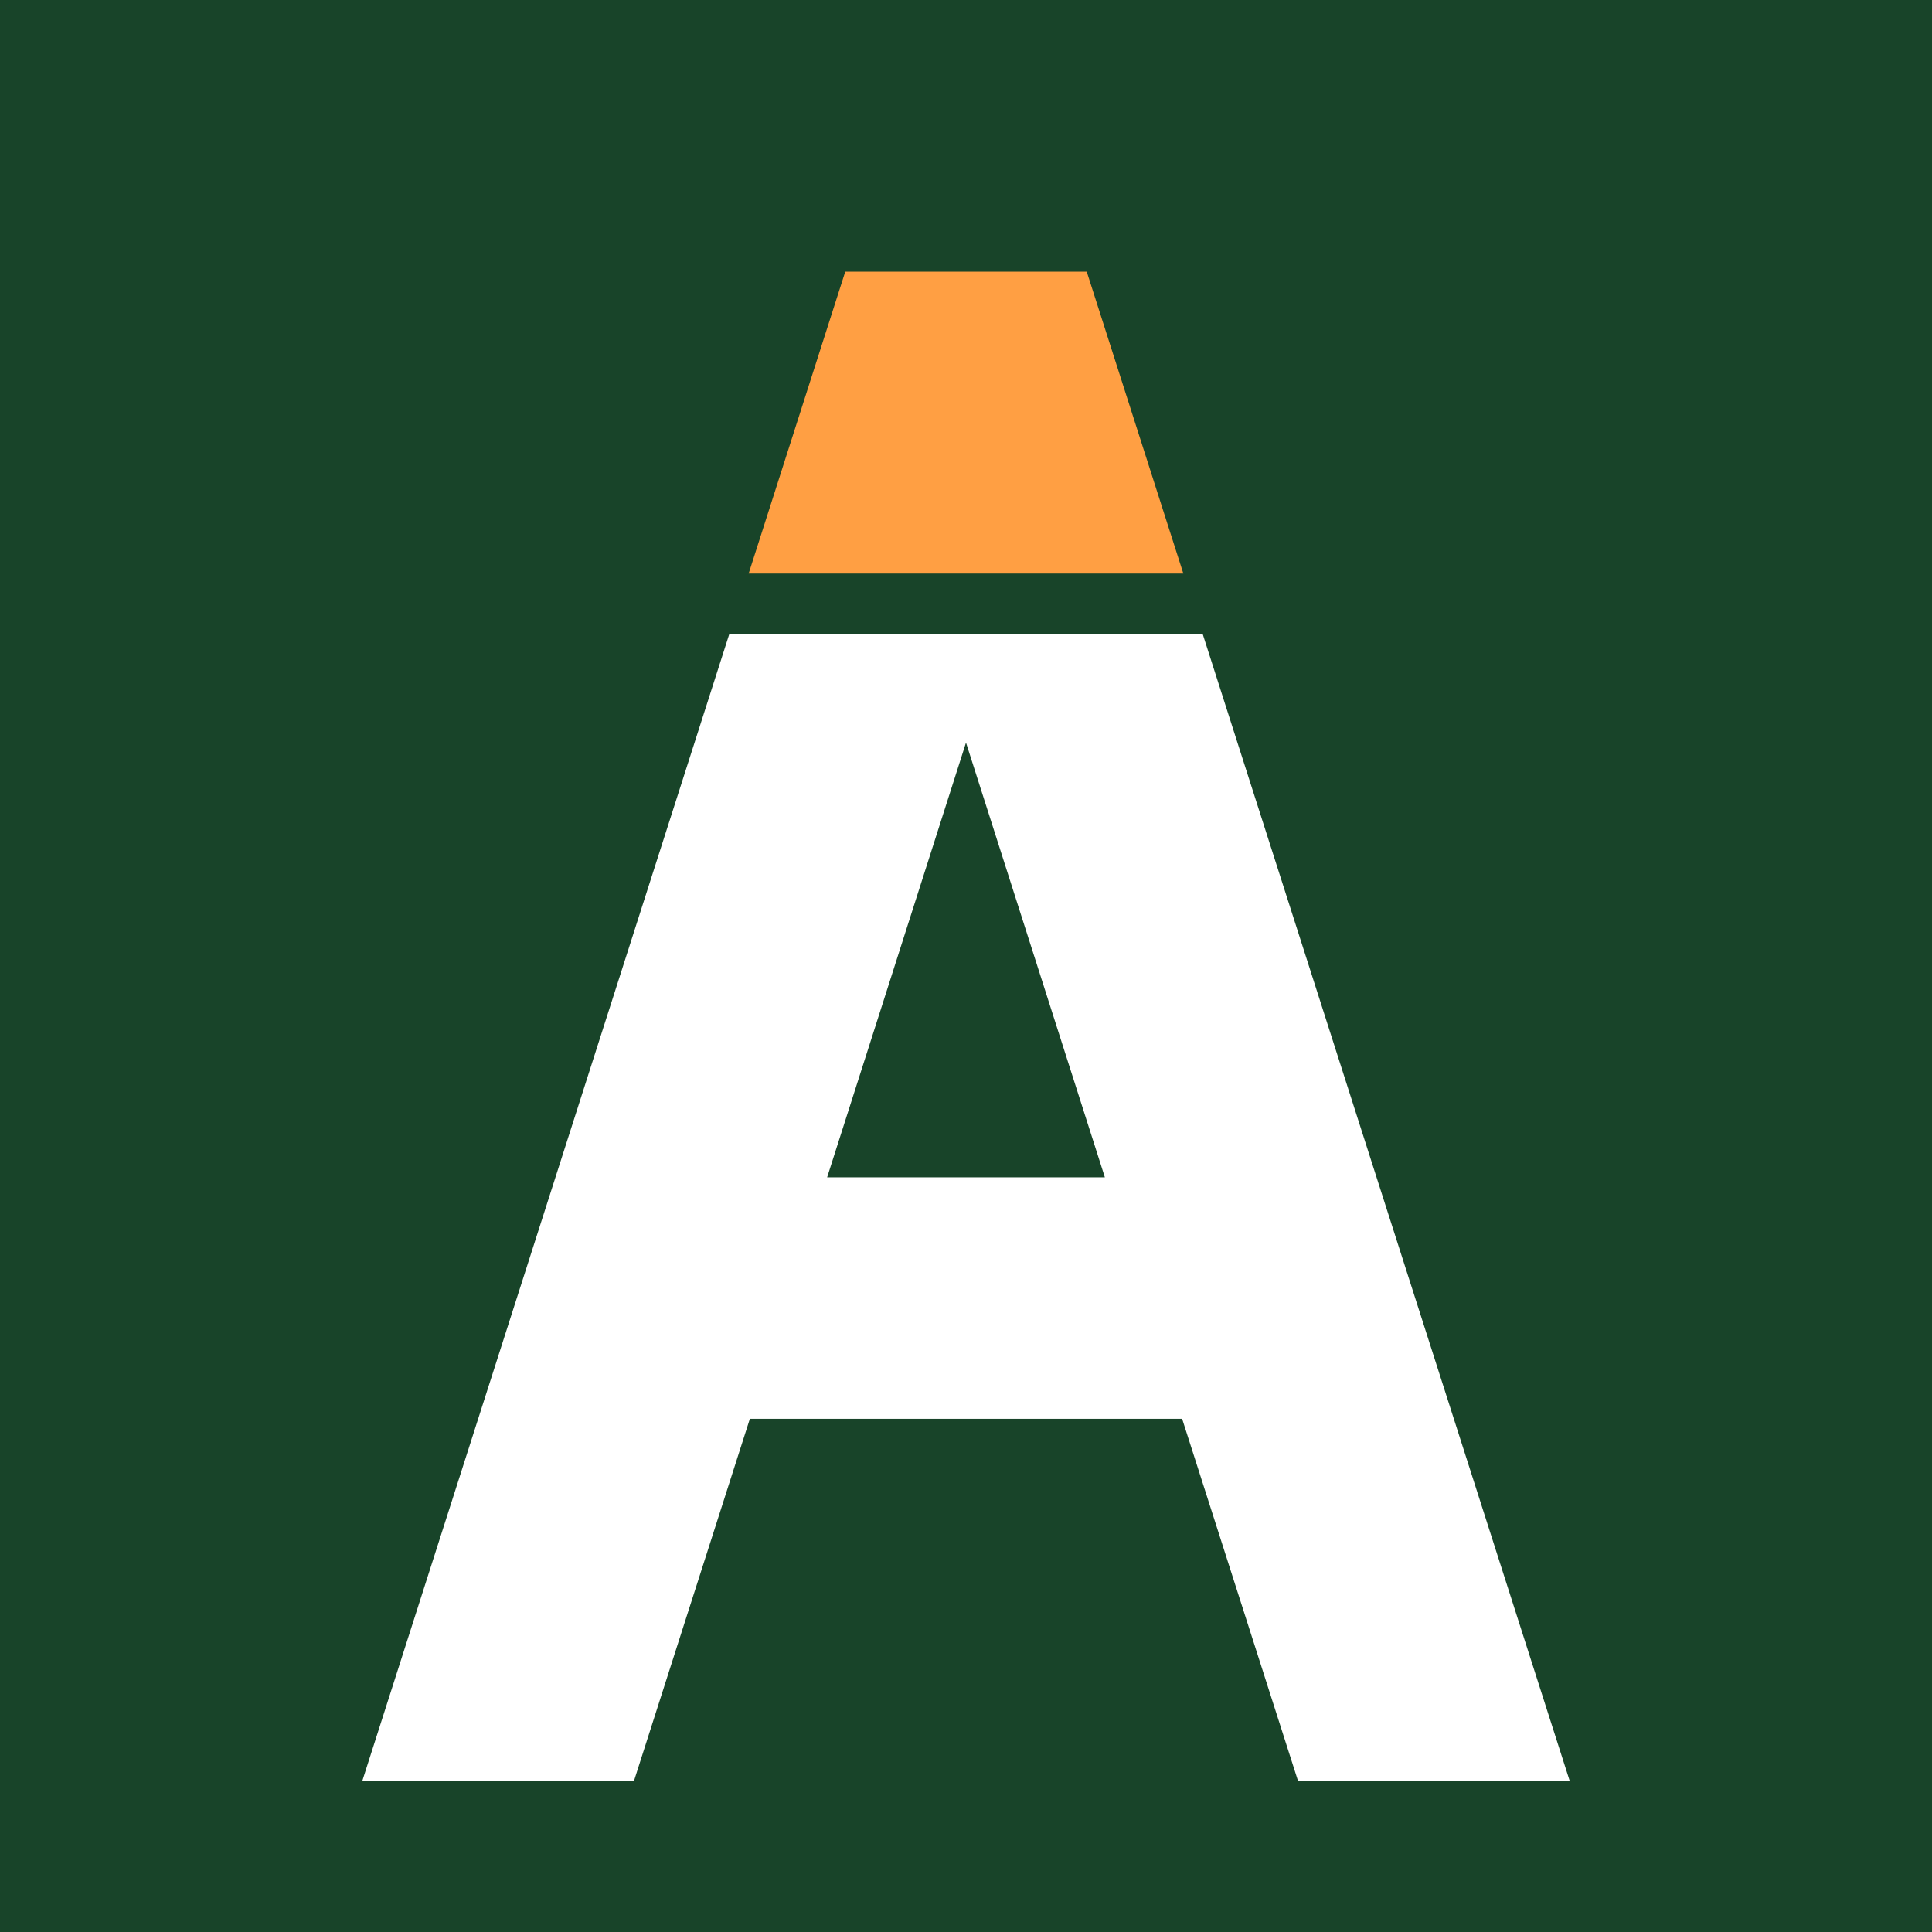
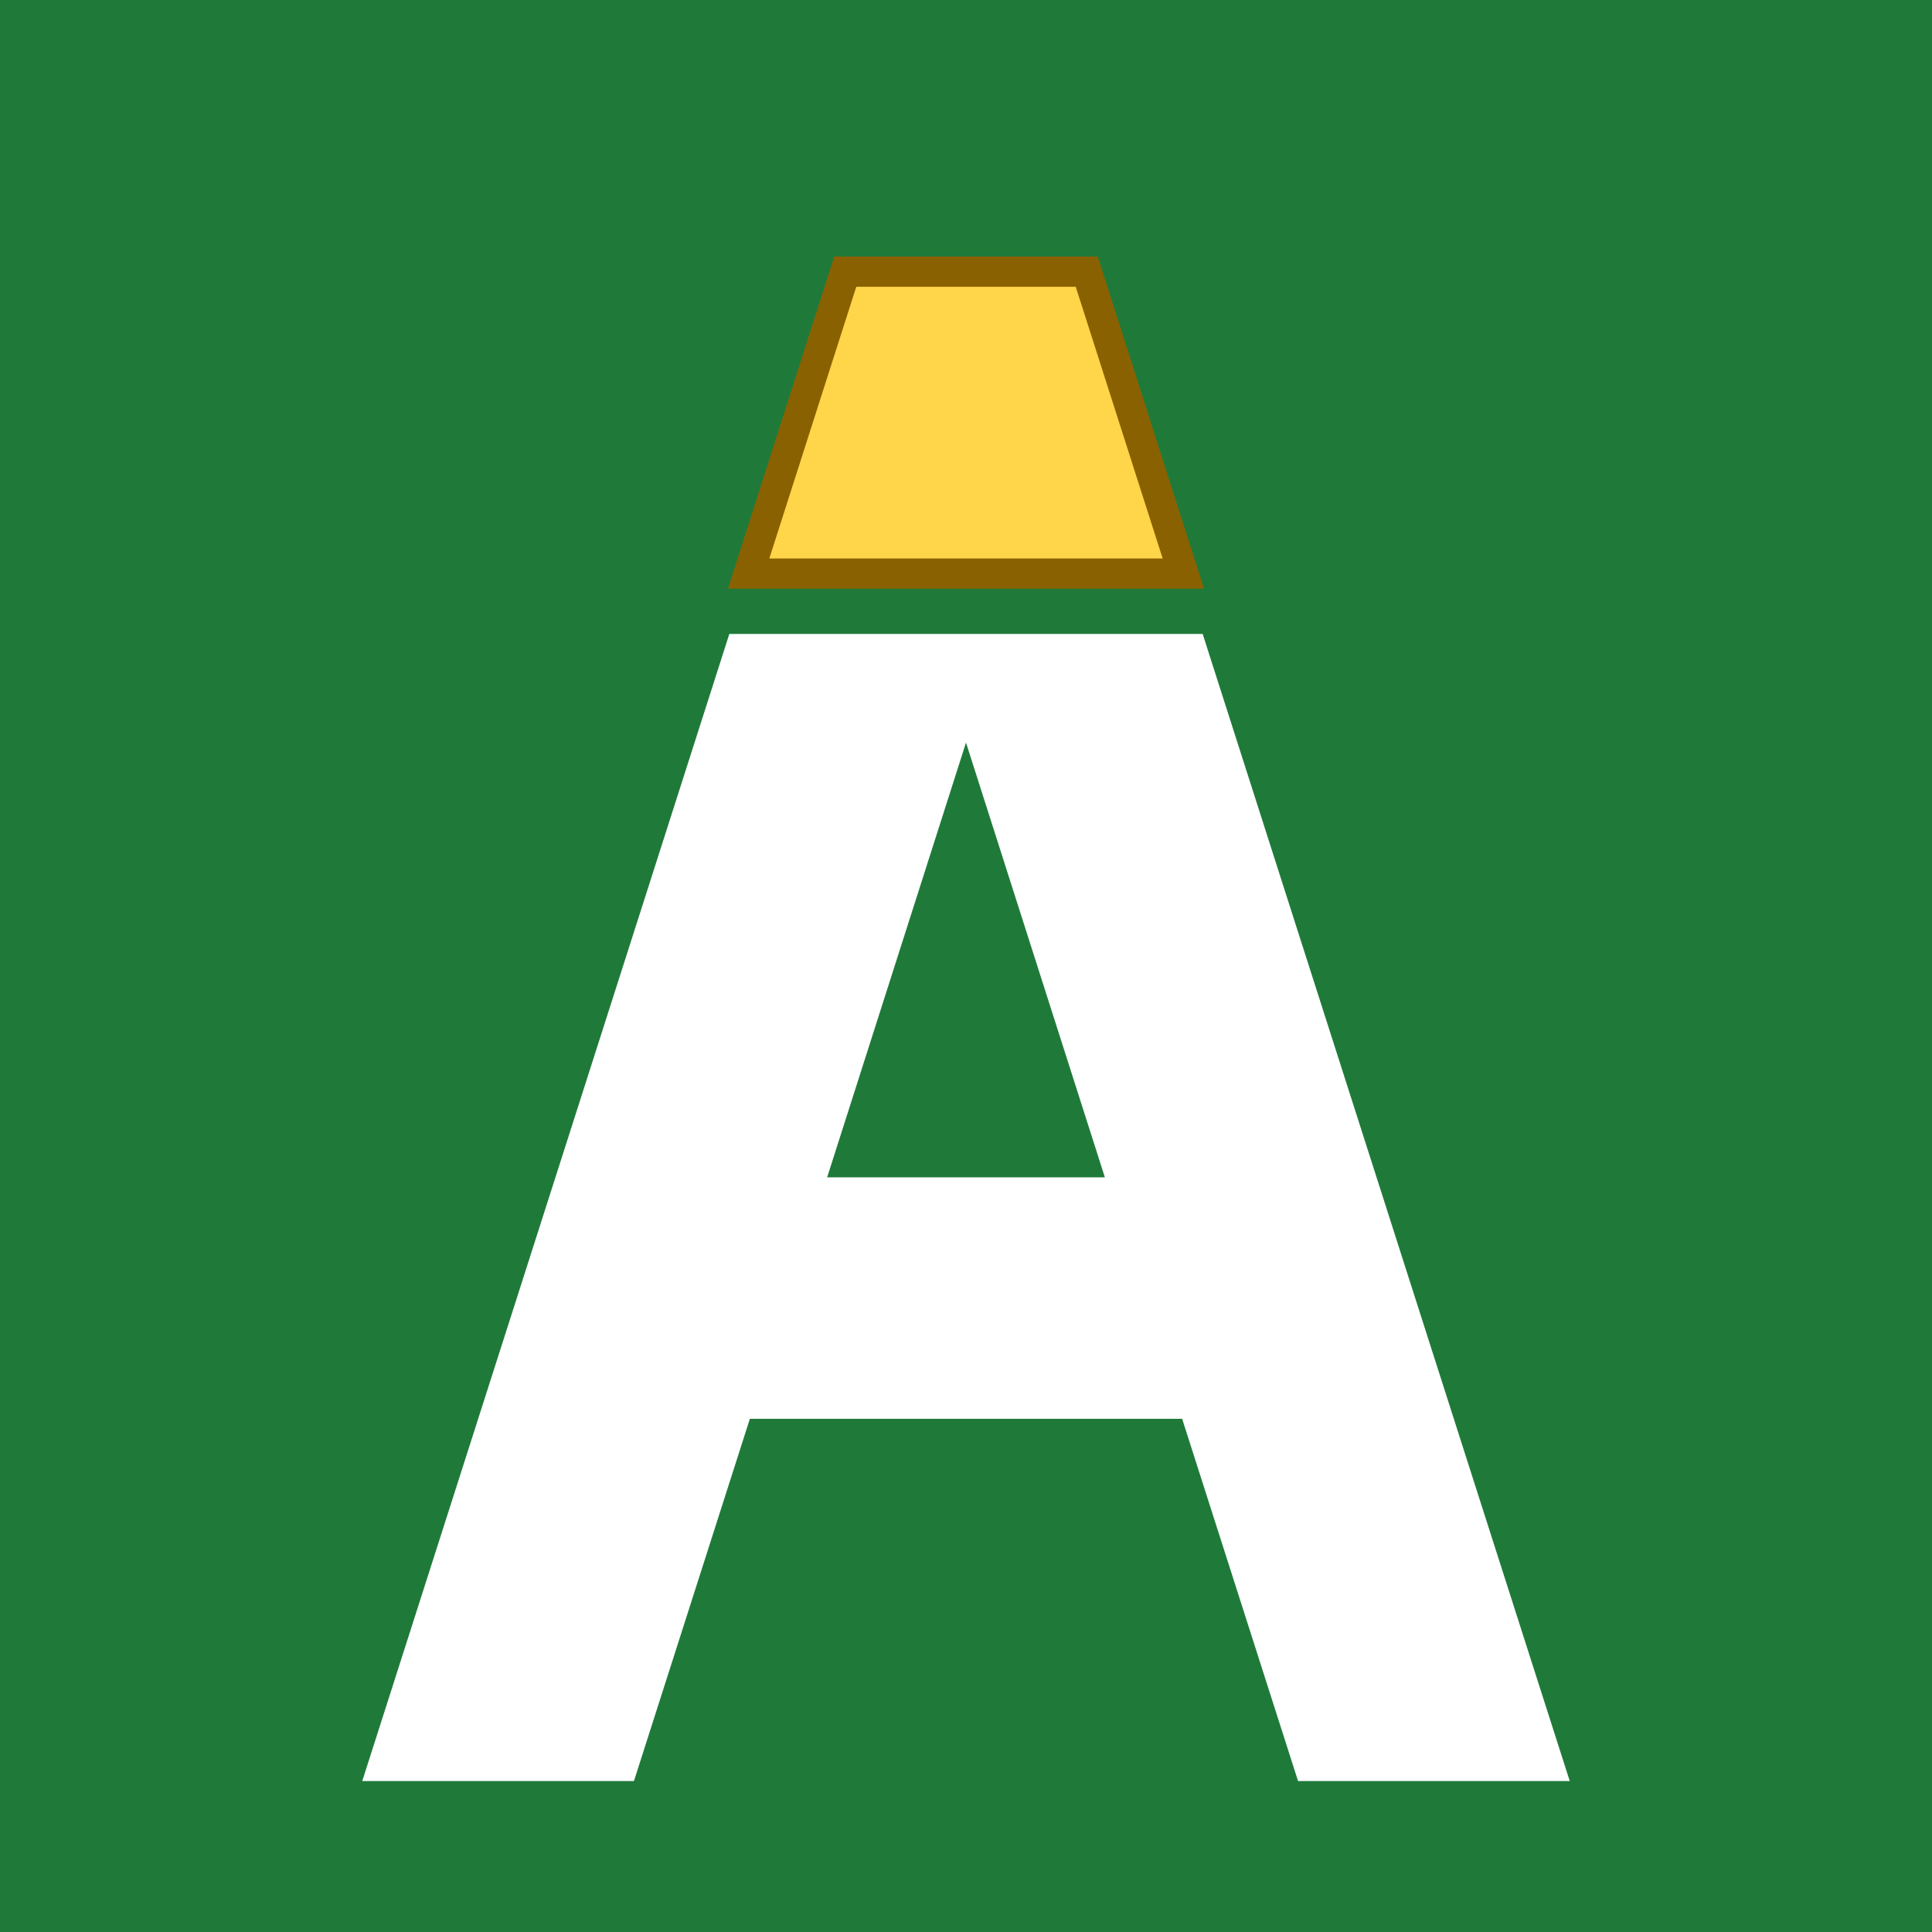
<svg xmlns="http://www.w3.org/2000/svg" viewBox="0 0 64 64">
-   <rect width="64" height="64" fill="#184429" />
+   <rect width="64" height="64" fill="#1F7A3A" />
  <g transform="translate(12 3)">
    <path d="M0 56 L12.16 18 L27.84 18 L40 56 L31 56 L27.16 44 L12.84 44 L9 56 Z M15.4 36 L24.6 36 L20 21.6 Z" fill="#FFFFFF" fill-rule="evenodd" />
-     <path d="M16 6 L24 6 L27.2 16 L12.8 16 Z" fill="#FF9F43" />
+     <path d="M16 6 L24 6 L27.2 16 L12.8 16 Z" fill="#FFD54A" stroke="#8A6100" stroke-width="1" />
  </g>
</svg>
